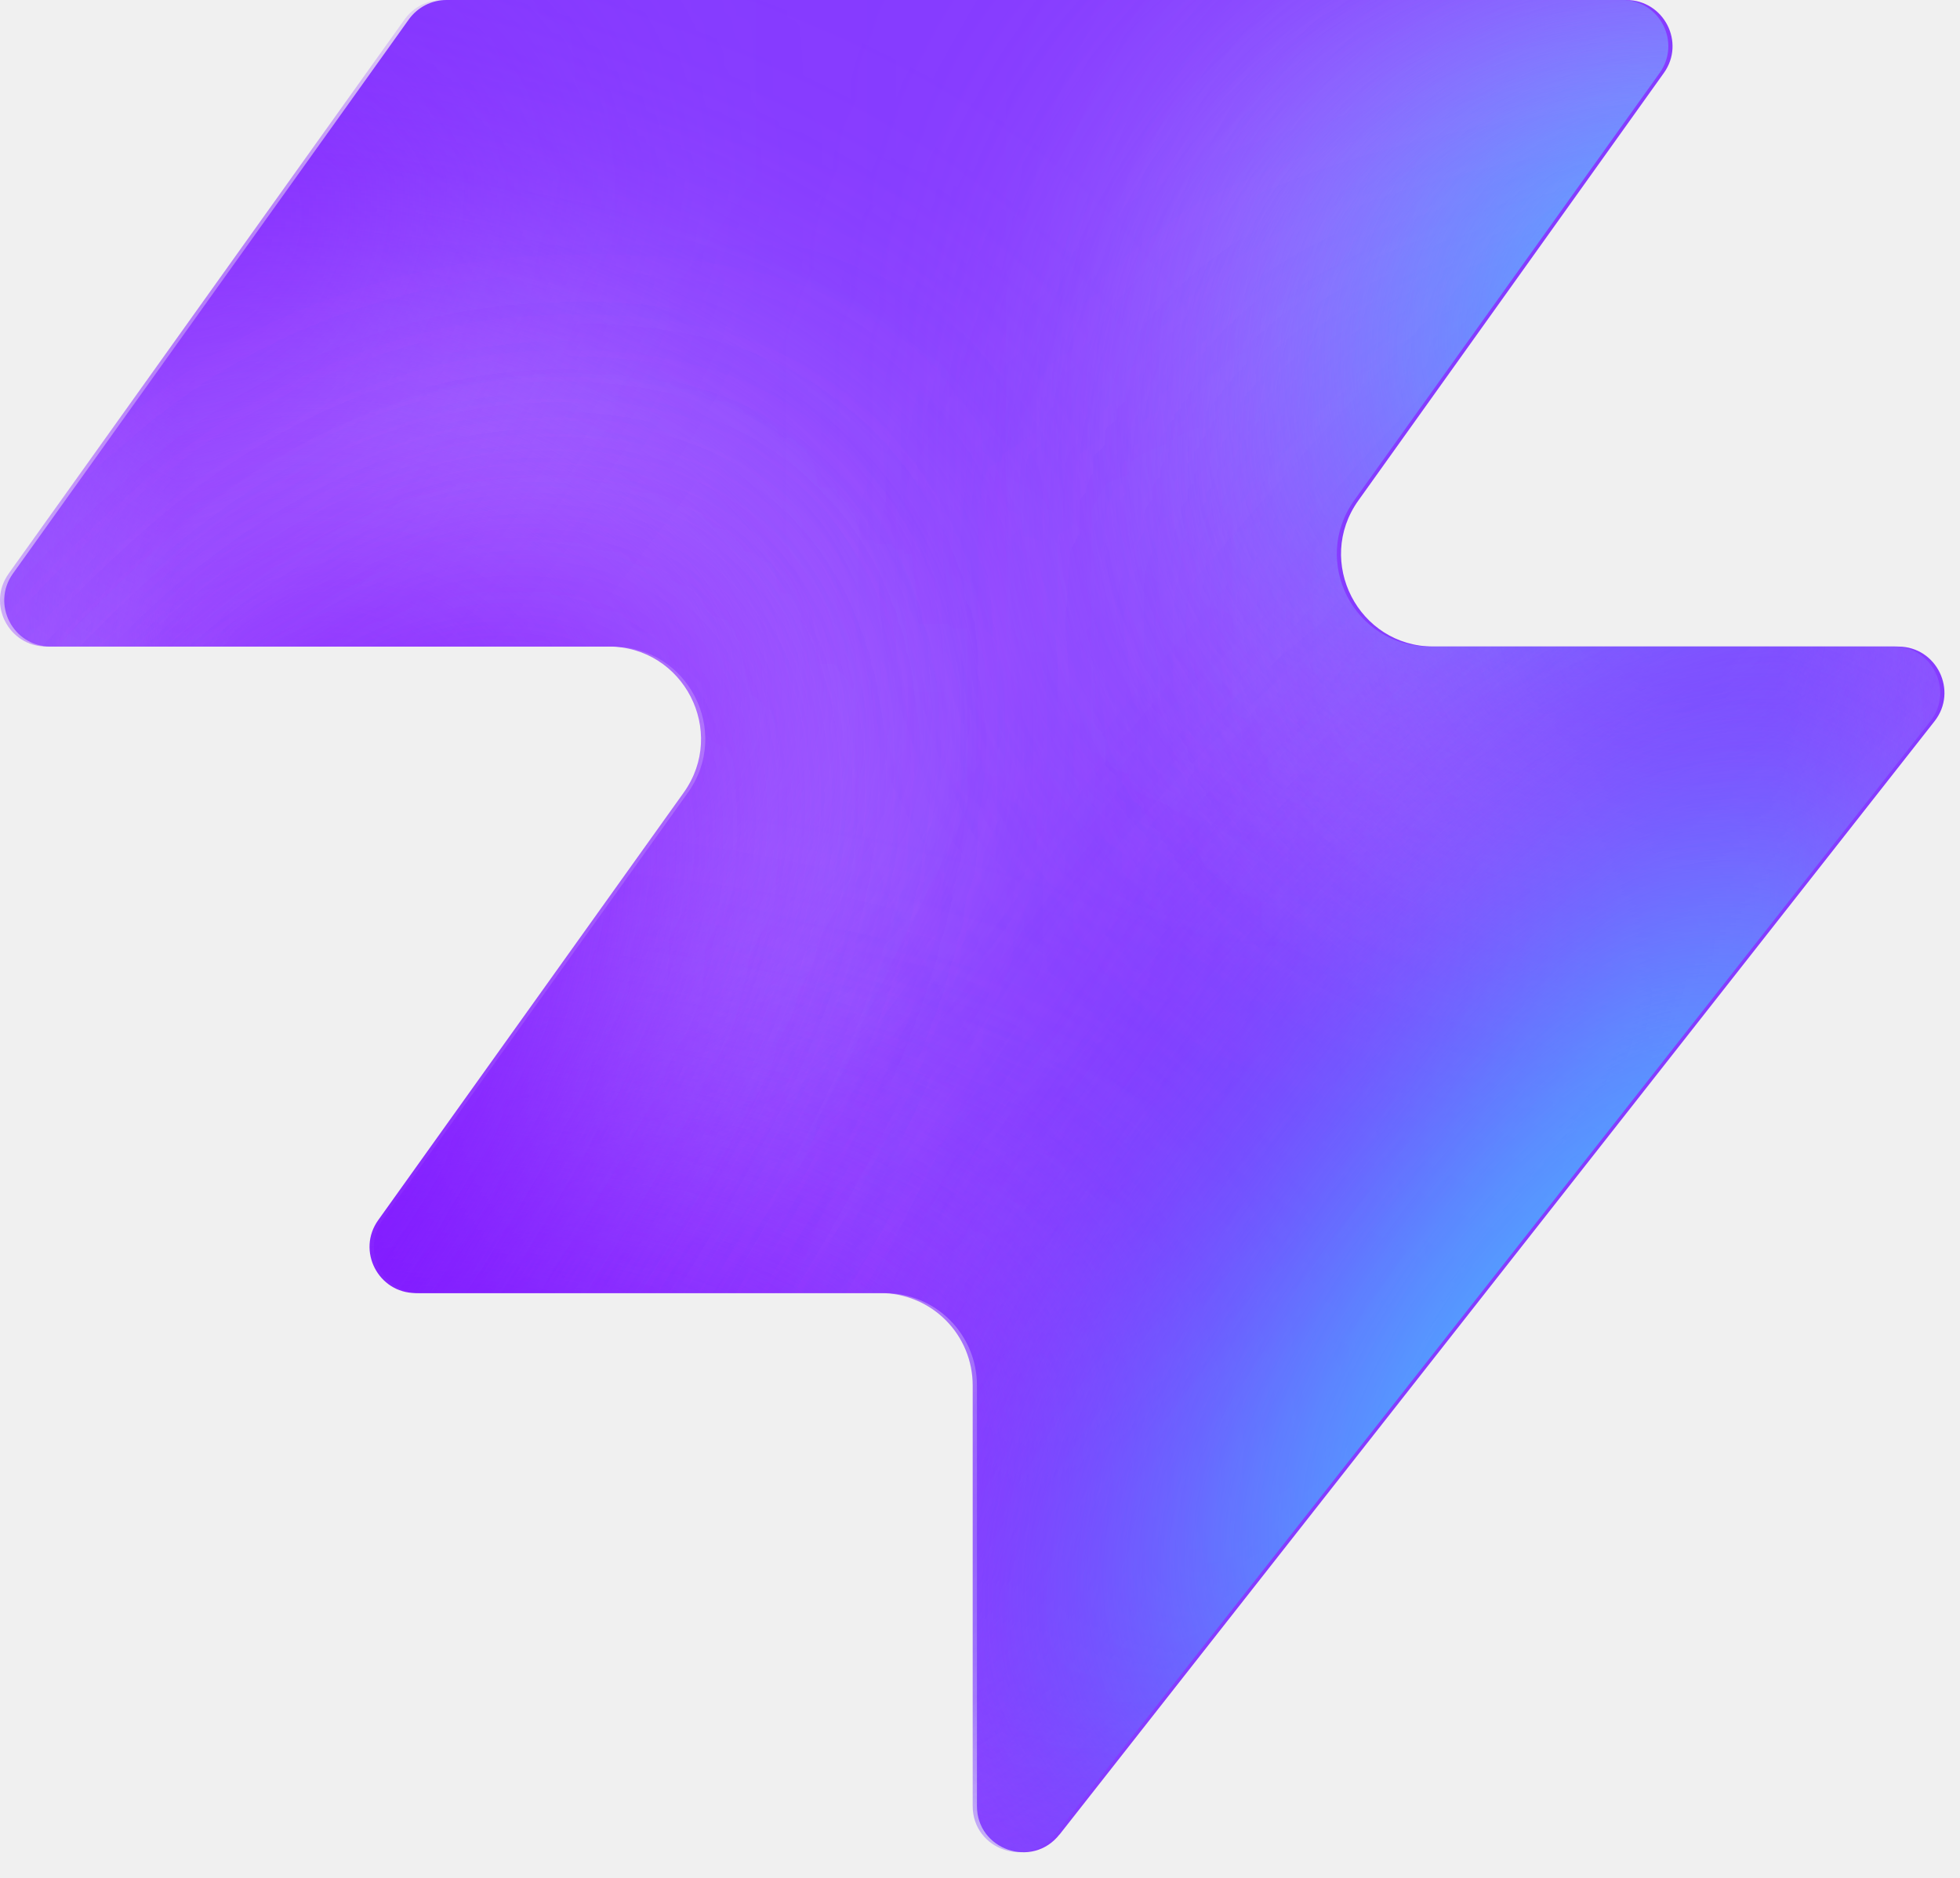
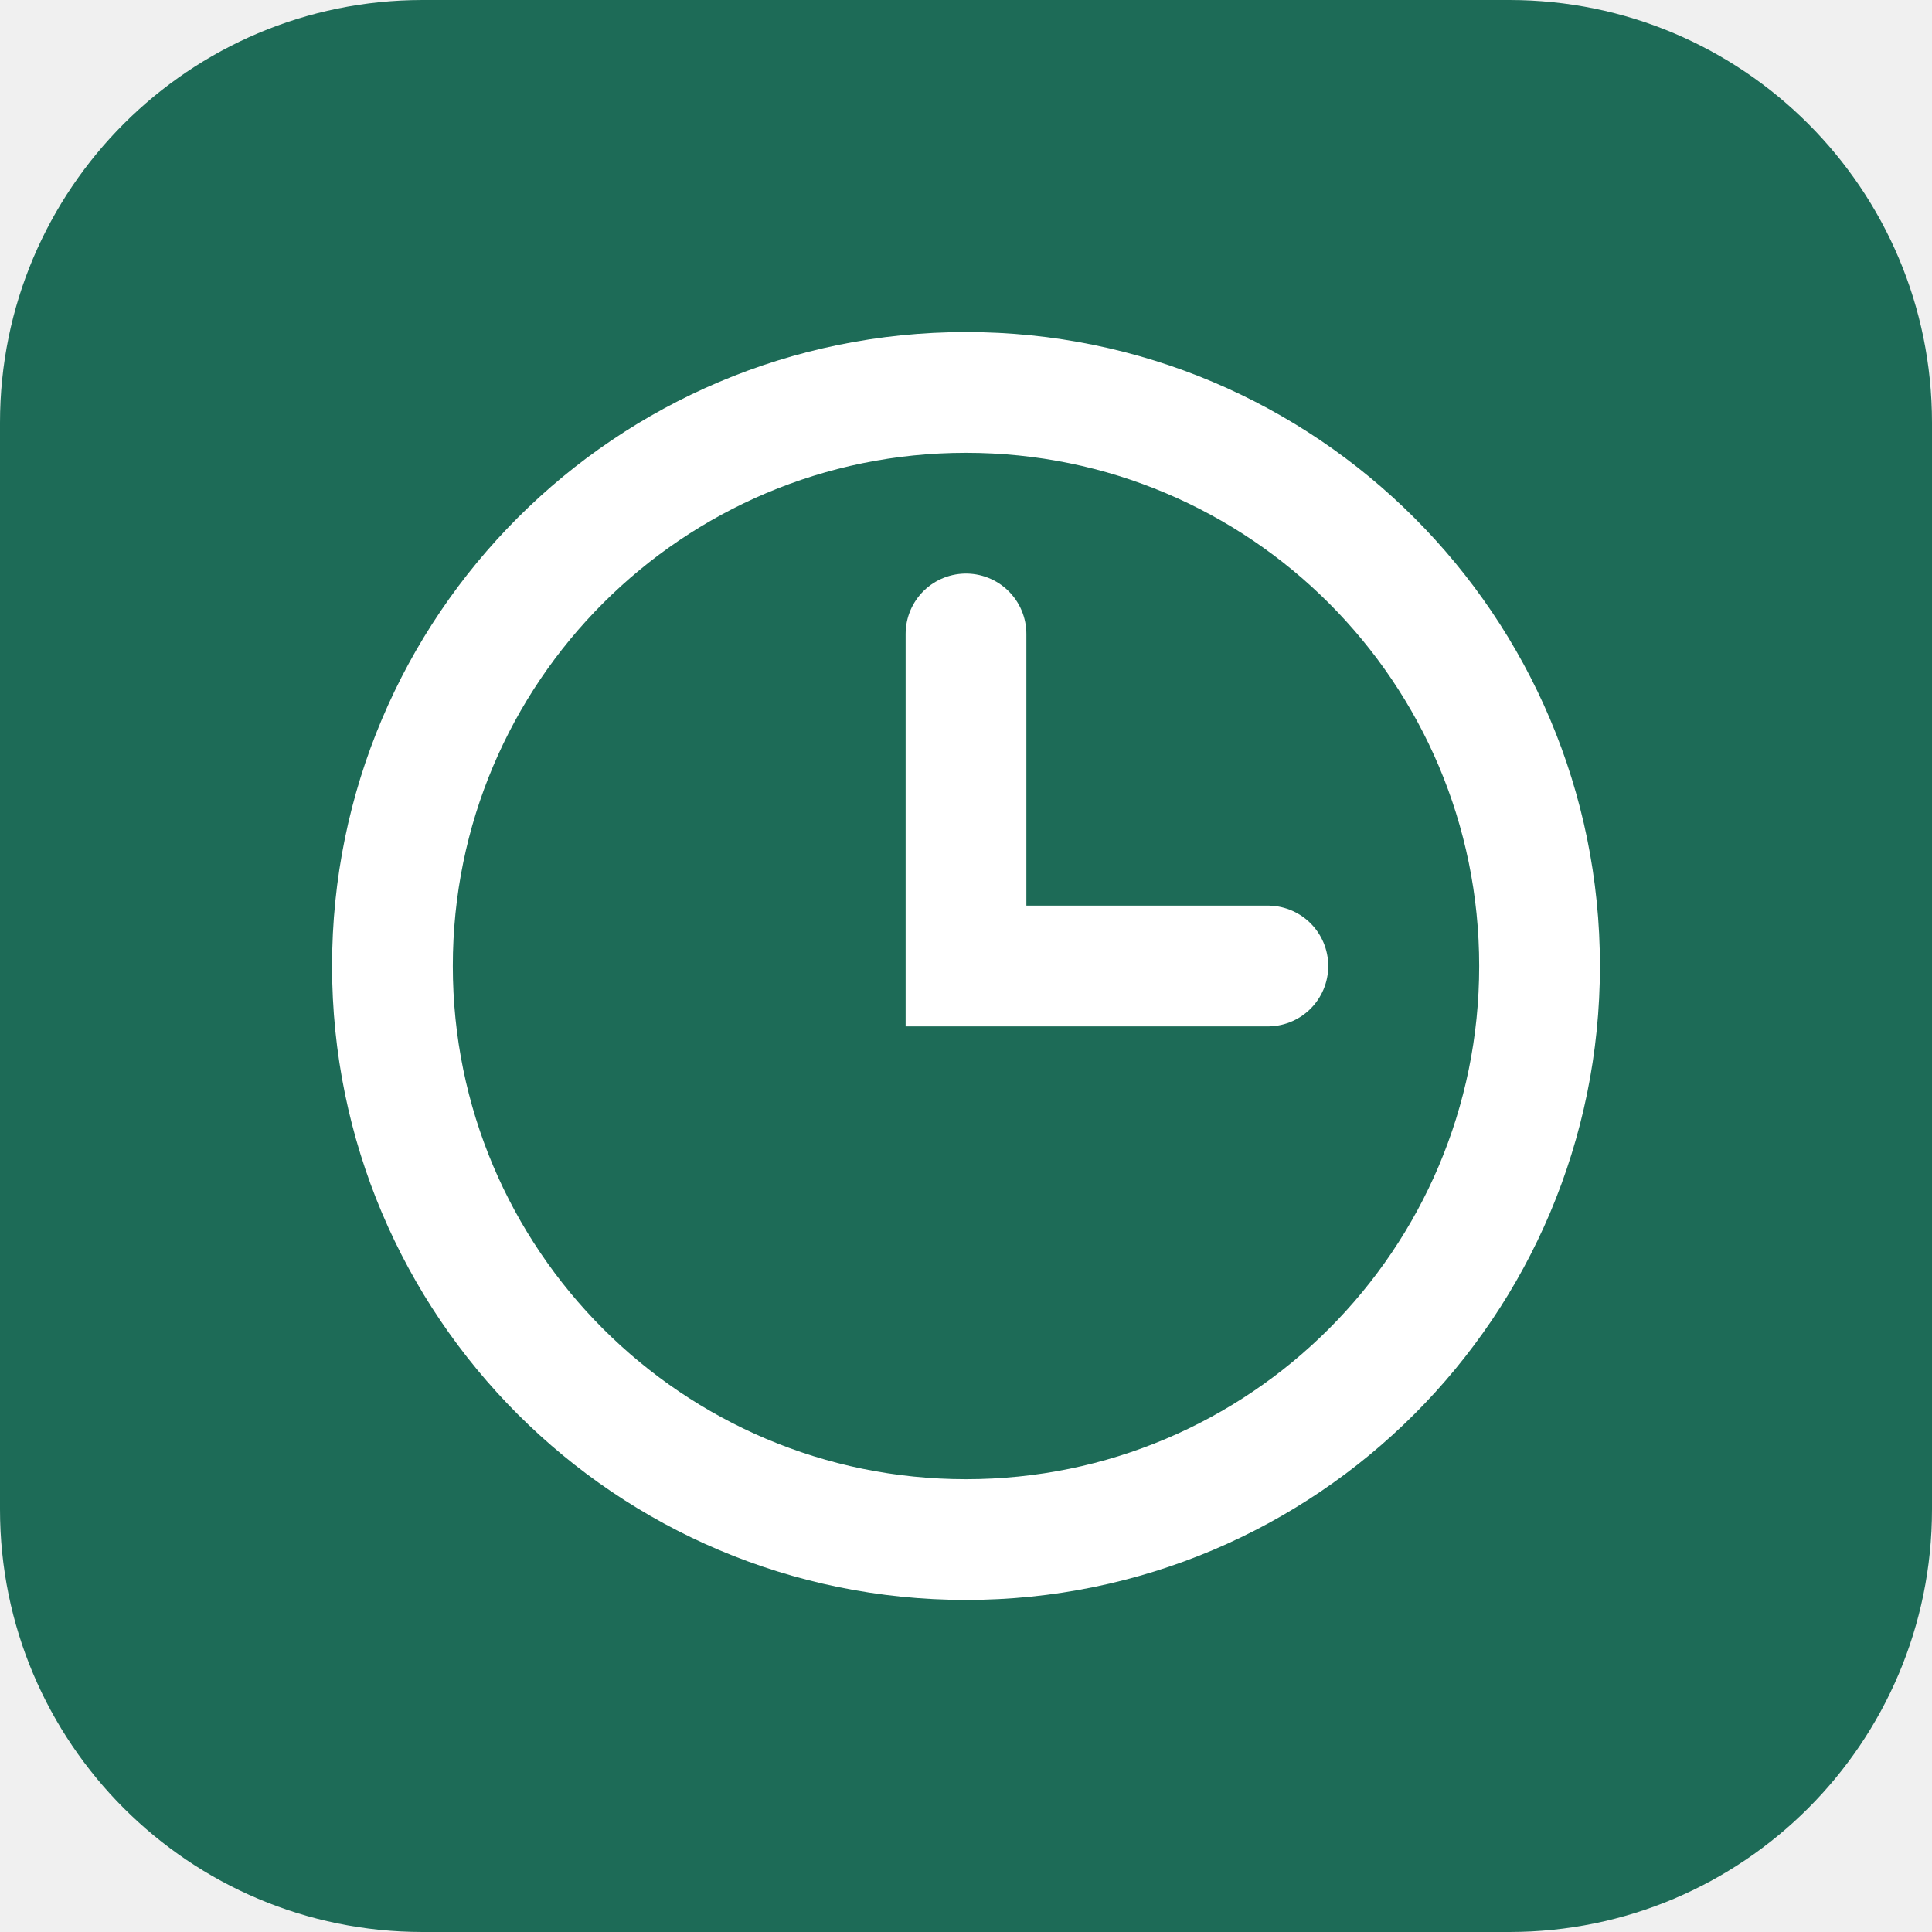
- <svg xmlns="http://www.w3.org/2000/svg" width="48" height="46" fill="none" viewBox="0 0 48 46">
-   <path fill="#863bff" d="M25.946 44.938c-.664.845-2.021.375-2.021-.698V33.937a2.26 2.26 0 0 0-2.262-2.262H10.287c-.92 0-1.456-1.04-.92-1.788l7.48-10.471c1.07-1.497 0-3.578-1.842-3.578H1.237c-.92 0-1.456-1.04-.92-1.788L10.013.474c.214-.297.556-.474.92-.474h28.894c.92 0 1.456 1.04.92 1.788l-7.48 10.471c-1.07 1.498 0 3.579 1.842 3.579h11.377c.943 0 1.473 1.088.89 1.83L25.947 44.94z" style="fill:#863bff;fill:color(display-p3 .525 .23 1);fill-opacity:1" />
-   <mask id="a" width="48" height="46" x="0" y="0" maskUnits="userSpaceOnUse" style="mask-type:alpha">
-     <path fill="#000" d="M25.842 44.938c-.664.844-2.021.375-2.021-.698V33.937a2.26 2.26 0 0 0-2.262-2.262H10.183c-.92 0-1.456-1.04-.92-1.788l7.48-10.471c1.07-1.498 0-3.579-1.842-3.579H1.133c-.92 0-1.456-1.04-.92-1.787L9.91.473c.214-.297.556-.474.92-.474h28.894c.92 0 1.456 1.04.92 1.788l-7.48 10.471c-1.07 1.498 0 3.578 1.842 3.578h11.377c.943 0 1.473 1.088.89 1.832L25.843 44.94z" style="fill:#000;fill-opacity:1" />
-   </mask>
-   <g mask="url(#a)">
-     <g filter="url(#b)">
-       <ellipse cx="5.508" cy="14.704" fill="#ede6ff" rx="5.508" ry="14.704" style="fill:#ede6ff;fill:color(display-p3 .927 .903 1);fill-opacity:1" transform="matrix(.00324 1 1 -.00324 -4.47 31.516)" />
-     </g>
-     <g filter="url(#c)">
-       <ellipse cx="10.399" cy="29.851" fill="#ede6ff" rx="10.399" ry="29.851" style="fill:#ede6ff;fill:color(display-p3 .927 .903 1);fill-opacity:1" transform="matrix(.00324 1 1 -.00324 -39.328 7.883)" />
-     </g>
-     <g filter="url(#d)">
-       <ellipse cx="5.508" cy="30.487" fill="#7e14ff" rx="5.508" ry="30.487" style="fill:#7e14ff;fill:color(display-p3 .492 .077 1);fill-opacity:1" transform="rotate(89.814 -25.913 -14.639)scale(1 -1)" />
-     </g>
-     <g filter="url(#e)">
-       <ellipse cx="5.508" cy="30.599" fill="#7e14ff" rx="5.508" ry="30.599" style="fill:#7e14ff;fill:color(display-p3 .492 .077 1);fill-opacity:1" transform="rotate(89.814 -32.644 -3.334)scale(1 -1)" />
-     </g>
-     <g filter="url(#f)">
-       <ellipse cx="5.508" cy="30.599" fill="#7e14ff" rx="5.508" ry="30.599" style="fill:#7e14ff;fill:color(display-p3 .492 .077 1);fill-opacity:1" transform="matrix(.00324 1 1 -.00324 -34.34 30.47)" />
-     </g>
-     <g filter="url(#g)">
-       <ellipse cx="14.072" cy="22.078" fill="#ede6ff" rx="14.072" ry="22.078" style="fill:#ede6ff;fill:color(display-p3 .927 .903 1);fill-opacity:1" transform="rotate(93.35 24.506 48.493)scale(-1 1)" />
-     </g>
-     <g filter="url(#h)">
-       <ellipse cx="3.47" cy="21.501" fill="#7e14ff" rx="3.47" ry="21.501" style="fill:#7e14ff;fill:color(display-p3 .492 .077 1);fill-opacity:1" transform="rotate(89.009 28.708 47.59)scale(-1 1)" />
-     </g>
-     <g filter="url(#i)">
-       <ellipse cx="3.47" cy="21.501" fill="#7e14ff" rx="3.47" ry="21.501" style="fill:#7e14ff;fill:color(display-p3 .492 .077 1);fill-opacity:1" transform="rotate(89.009 28.708 47.59)scale(-1 1)" />
-     </g>
-     <g filter="url(#j)">
-       <ellipse cx=".387" cy="8.972" fill="#7e14ff" rx="4.407" ry="29.108" style="fill:#7e14ff;fill:color(display-p3 .492 .077 1);fill-opacity:1" transform="rotate(39.51 .387 8.972)" />
-     </g>
-     <g filter="url(#k)">
-       <ellipse cx="47.523" cy="-6.092" fill="#7e14ff" rx="4.407" ry="29.108" style="fill:#7e14ff;fill:color(display-p3 .492 .077 1);fill-opacity:1" transform="rotate(37.892 47.523 -6.092)" />
-     </g>
-     <g filter="url(#l)">
-       <ellipse cx="41.412" cy="6.333" fill="#47bfff" rx="5.971" ry="9.665" style="fill:#47bfff;fill:color(display-p3 .28 .748 1);fill-opacity:1" transform="rotate(37.892 41.412 6.333)" />
-     </g>
-     <g filter="url(#m)">
-       <ellipse cx="-1.879" cy="38.332" fill="#7e14ff" rx="4.407" ry="29.108" style="fill:#7e14ff;fill:color(display-p3 .492 .077 1);fill-opacity:1" transform="rotate(37.892 -1.88 38.332)" />
-     </g>
-     <g filter="url(#n)">
-       <ellipse cx="-1.879" cy="38.332" fill="#7e14ff" rx="4.407" ry="29.108" style="fill:#7e14ff;fill:color(display-p3 .492 .077 1);fill-opacity:1" transform="rotate(37.892 -1.88 38.332)" />
-     </g>
-     <g filter="url(#o)">
-       <ellipse cx="35.651" cy="29.907" fill="#7e14ff" rx="4.407" ry="29.108" style="fill:#7e14ff;fill:color(display-p3 .492 .077 1);fill-opacity:1" transform="rotate(37.892 35.651 29.907)" />
-     </g>
-     <g filter="url(#p)">
-       <ellipse cx="38.418" cy="32.4" fill="#47bfff" rx="5.971" ry="15.297" style="fill:#47bfff;fill:color(display-p3 .28 .748 1);fill-opacity:1" transform="rotate(37.892 38.418 32.4)" />
-     </g>
-   </g>
-   <defs>
-     <filter id="b" width="60.045" height="41.654" x="-19.77" y="16.149" color-interpolation-filters="sRGB" filterUnits="userSpaceOnUse">
-       <feFlood flood-opacity="0" result="BackgroundImageFix" />
-       <feBlend in="SourceGraphic" in2="BackgroundImageFix" result="shape" />
-       <feGaussianBlur result="effect1_foregroundBlur_2002_17158" stdDeviation="7.659" />
-     </filter>
-     <filter id="c" width="90.34" height="51.437" x="-54.613" y="-7.533" color-interpolation-filters="sRGB" filterUnits="userSpaceOnUse">
-       <feFlood flood-opacity="0" result="BackgroundImageFix" />
-       <feBlend in="SourceGraphic" in2="BackgroundImageFix" result="shape" />
-       <feGaussianBlur result="effect1_foregroundBlur_2002_17158" stdDeviation="7.659" />
-     </filter>
-     <filter id="d" width="79.355" height="29.4" x="-49.64" y="2.03" color-interpolation-filters="sRGB" filterUnits="userSpaceOnUse">
-       <feFlood flood-opacity="0" result="BackgroundImageFix" />
-       <feBlend in="SourceGraphic" in2="BackgroundImageFix" result="shape" />
-       <feGaussianBlur result="effect1_foregroundBlur_2002_17158" stdDeviation="4.596" />
-     </filter>
-     <filter id="e" width="79.579" height="29.4" x="-45.045" y="20.029" color-interpolation-filters="sRGB" filterUnits="userSpaceOnUse">
-       <feFlood flood-opacity="0" result="BackgroundImageFix" />
-       <feBlend in="SourceGraphic" in2="BackgroundImageFix" result="shape" />
-       <feGaussianBlur result="effect1_foregroundBlur_2002_17158" stdDeviation="4.596" />
-     </filter>
-     <filter id="f" width="79.579" height="29.4" x="-43.513" y="21.178" color-interpolation-filters="sRGB" filterUnits="userSpaceOnUse">
-       <feFlood flood-opacity="0" result="BackgroundImageFix" />
-       <feBlend in="SourceGraphic" in2="BackgroundImageFix" result="shape" />
-       <feGaussianBlur result="effect1_foregroundBlur_2002_17158" stdDeviation="4.596" />
-     </filter>
-     <filter id="g" width="74.749" height="58.852" x="15.756" y="-17.901" color-interpolation-filters="sRGB" filterUnits="userSpaceOnUse">
-       <feFlood flood-opacity="0" result="BackgroundImageFix" />
-       <feBlend in="SourceGraphic" in2="BackgroundImageFix" result="shape" />
-       <feGaussianBlur result="effect1_foregroundBlur_2002_17158" stdDeviation="7.659" />
-     </filter>
-     <filter id="h" width="61.377" height="25.362" x="23.548" y="2.284" color-interpolation-filters="sRGB" filterUnits="userSpaceOnUse">
-       <feFlood flood-opacity="0" result="BackgroundImageFix" />
-       <feBlend in="SourceGraphic" in2="BackgroundImageFix" result="shape" />
-       <feGaussianBlur result="effect1_foregroundBlur_2002_17158" stdDeviation="4.596" />
-     </filter>
-     <filter id="i" width="61.377" height="25.362" x="23.548" y="2.284" color-interpolation-filters="sRGB" filterUnits="userSpaceOnUse">
-       <feFlood flood-opacity="0" result="BackgroundImageFix" />
-       <feBlend in="SourceGraphic" in2="BackgroundImageFix" result="shape" />
-       <feGaussianBlur result="effect1_foregroundBlur_2002_17158" stdDeviation="4.596" />
-     </filter>
-     <filter id="j" width="56.045" height="63.649" x="-27.636" y="-22.853" color-interpolation-filters="sRGB" filterUnits="userSpaceOnUse">
-       <feFlood flood-opacity="0" result="BackgroundImageFix" />
-       <feBlend in="SourceGraphic" in2="BackgroundImageFix" result="shape" />
-       <feGaussianBlur result="effect1_foregroundBlur_2002_17158" stdDeviation="4.596" />
-     </filter>
-     <filter id="k" width="54.814" height="64.646" x="20.116" y="-38.415" color-interpolation-filters="sRGB" filterUnits="userSpaceOnUse">
-       <feFlood flood-opacity="0" result="BackgroundImageFix" />
-       <feBlend in="SourceGraphic" in2="BackgroundImageFix" result="shape" />
-       <feGaussianBlur result="effect1_foregroundBlur_2002_17158" stdDeviation="4.596" />
-     </filter>
-     <filter id="l" width="33.541" height="35.313" x="24.641" y="-11.323" color-interpolation-filters="sRGB" filterUnits="userSpaceOnUse">
-       <feFlood flood-opacity="0" result="BackgroundImageFix" />
-       <feBlend in="SourceGraphic" in2="BackgroundImageFix" result="shape" />
-       <feGaussianBlur result="effect1_foregroundBlur_2002_17158" stdDeviation="4.596" />
-     </filter>
-     <filter id="m" width="54.814" height="64.646" x="-29.286" y="6.009" color-interpolation-filters="sRGB" filterUnits="userSpaceOnUse">
-       <feFlood flood-opacity="0" result="BackgroundImageFix" />
-       <feBlend in="SourceGraphic" in2="BackgroundImageFix" result="shape" />
-       <feGaussianBlur result="effect1_foregroundBlur_2002_17158" stdDeviation="4.596" />
-     </filter>
-     <filter id="n" width="54.814" height="64.646" x="-29.286" y="6.009" color-interpolation-filters="sRGB" filterUnits="userSpaceOnUse">
-       <feFlood flood-opacity="0" result="BackgroundImageFix" />
-       <feBlend in="SourceGraphic" in2="BackgroundImageFix" result="shape" />
-       <feGaussianBlur result="effect1_foregroundBlur_2002_17158" stdDeviation="4.596" />
-     </filter>
-     <filter id="o" width="54.814" height="64.646" x="8.244" y="-2.416" color-interpolation-filters="sRGB" filterUnits="userSpaceOnUse">
-       <feFlood flood-opacity="0" result="BackgroundImageFix" />
-       <feBlend in="SourceGraphic" in2="BackgroundImageFix" result="shape" />
-       <feGaussianBlur result="effect1_foregroundBlur_2002_17158" stdDeviation="4.596" />
-     </filter>
-     <filter id="p" width="39.409" height="43.623" x="18.713" y="10.588" color-interpolation-filters="sRGB" filterUnits="userSpaceOnUse">
-       <feFlood flood-opacity="0" result="BackgroundImageFix" />
-       <feBlend in="SourceGraphic" in2="BackgroundImageFix" result="shape" />
-       <feGaussianBlur result="effect1_foregroundBlur_2002_17158" stdDeviation="4.596" />
-     </filter>
-   </defs>
+ <svg xmlns="http://www.w3.org/2000/svg" viewBox="0 0 64 64">
+   <rect width="64" height="64" rx="14" fill="#1d6b57" />
+   <circle cx="32" cy="32" r="19" fill="none" stroke="#fff" stroke-width="4" />
+   <path d="M32 21v11h10" fill="none" stroke="#fff" stroke-width="4" stroke-linecap="round" />
</svg>
